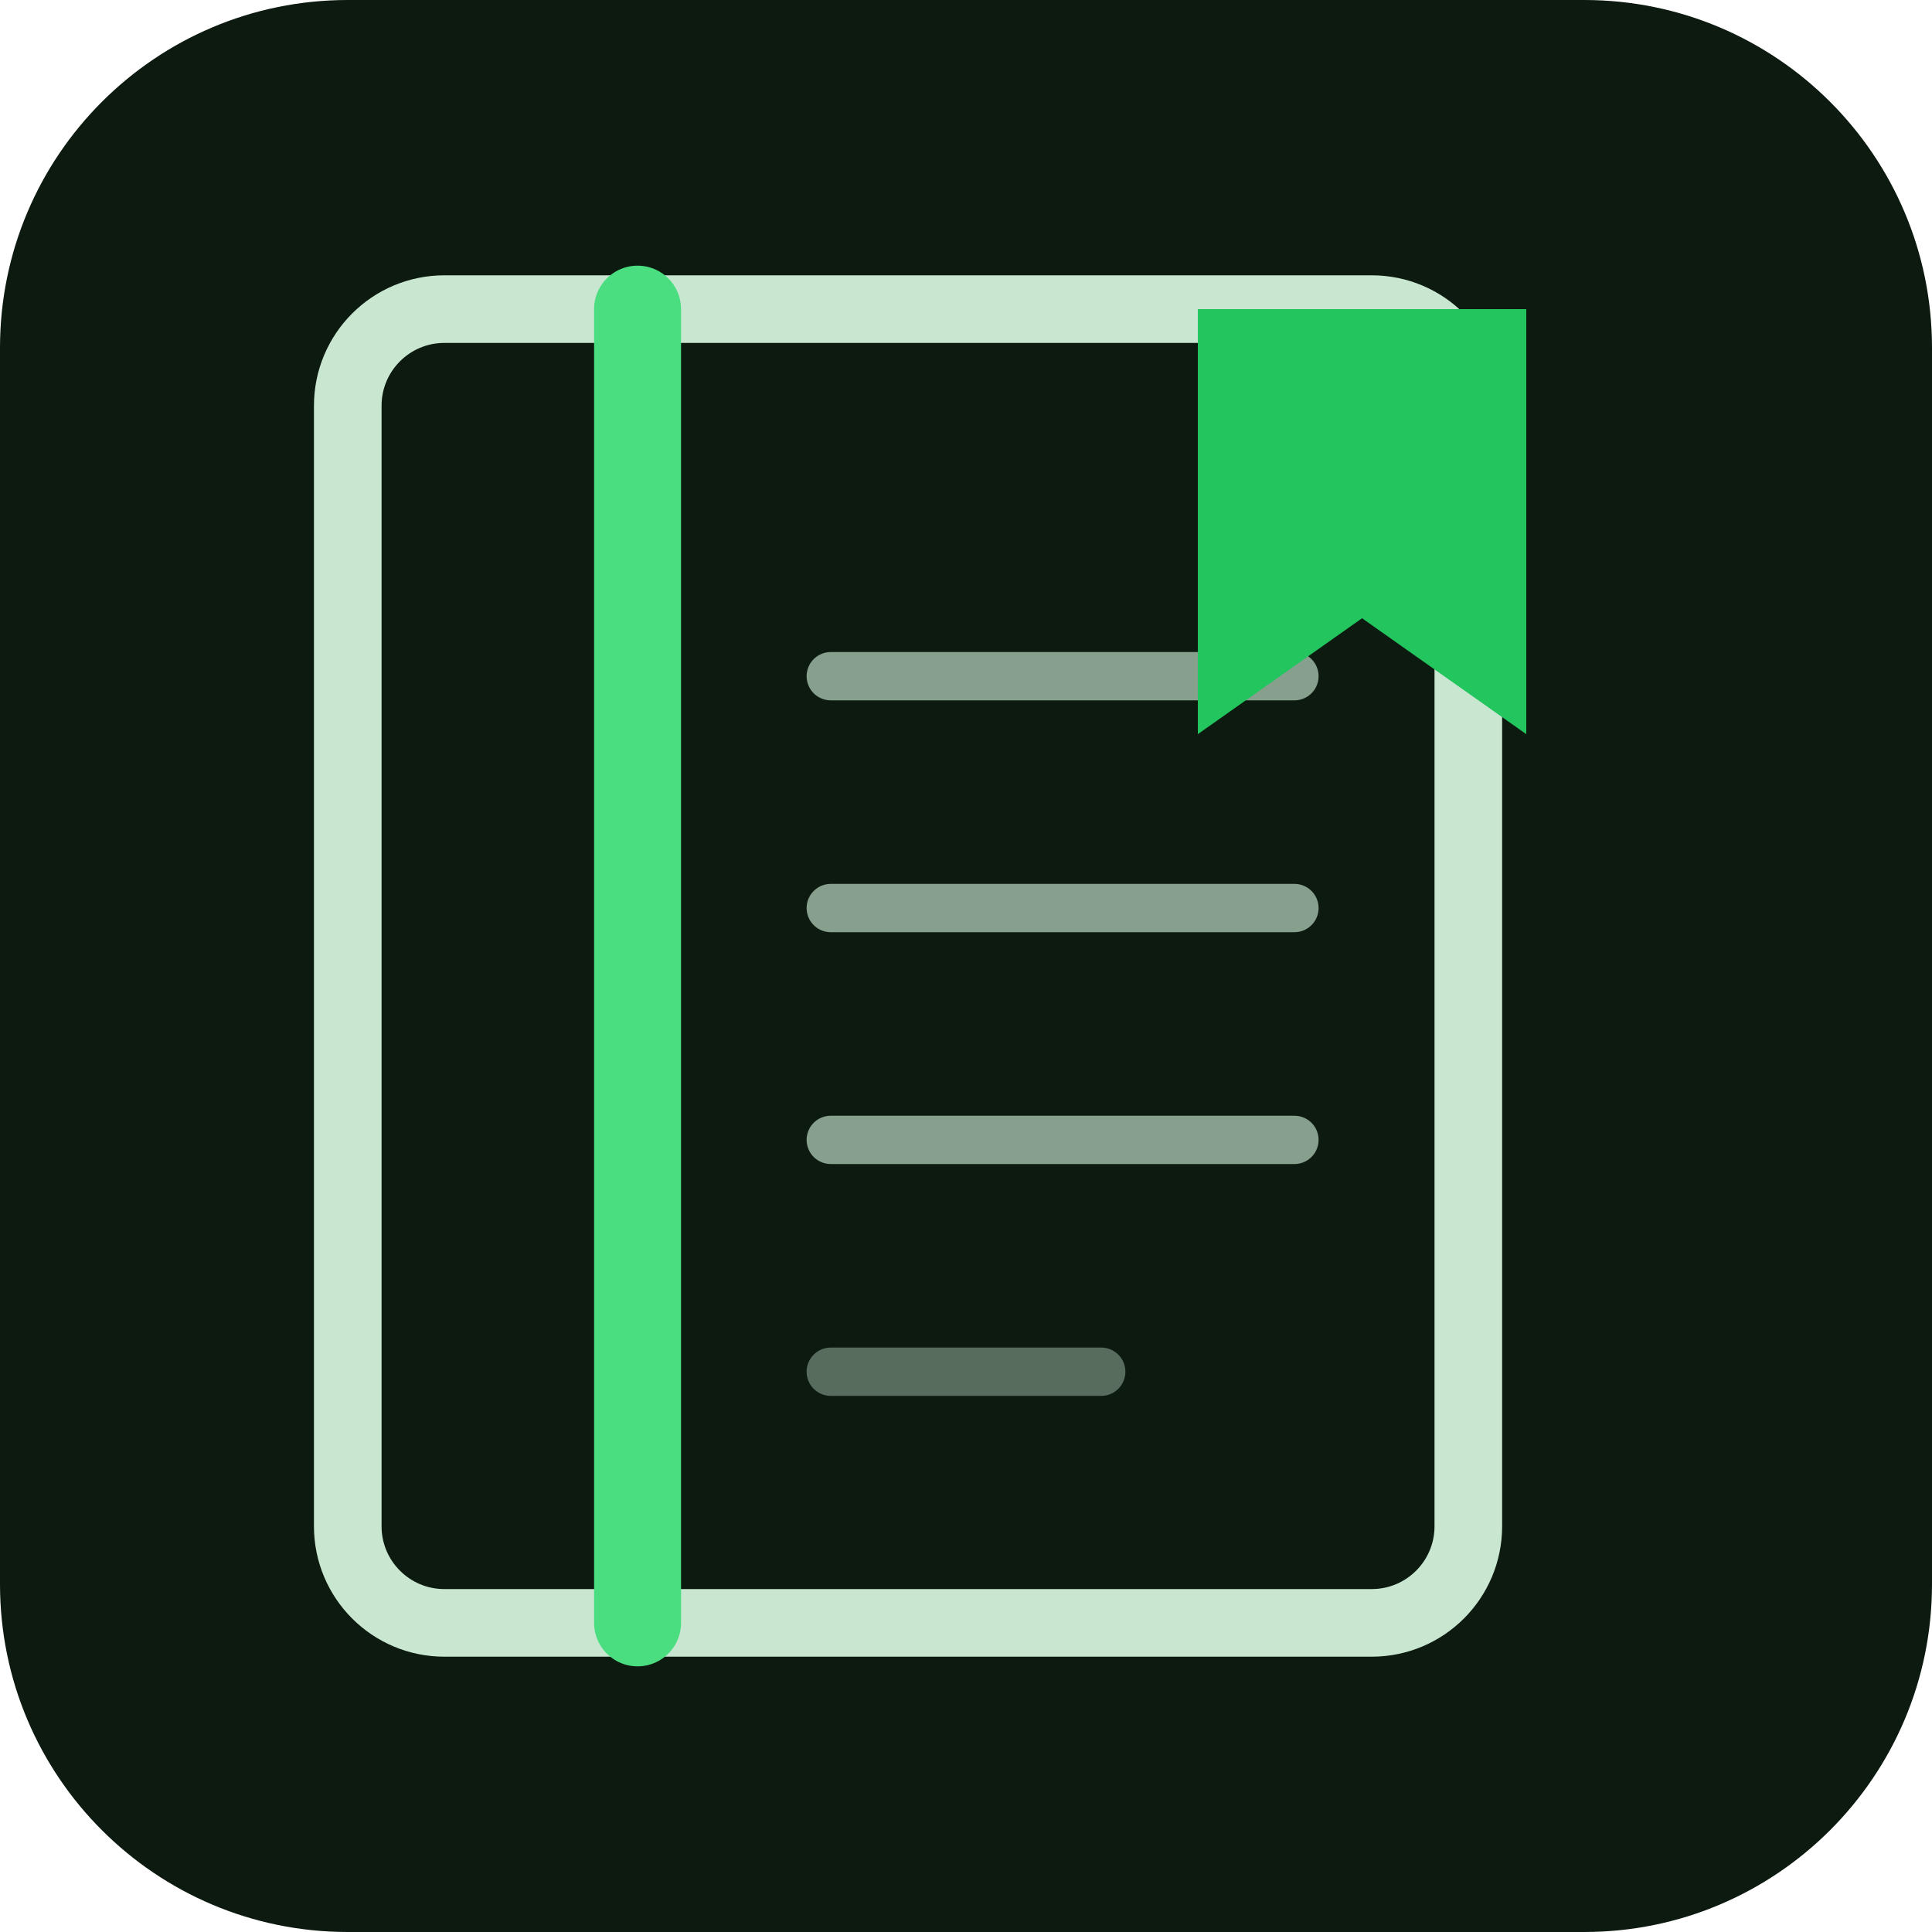
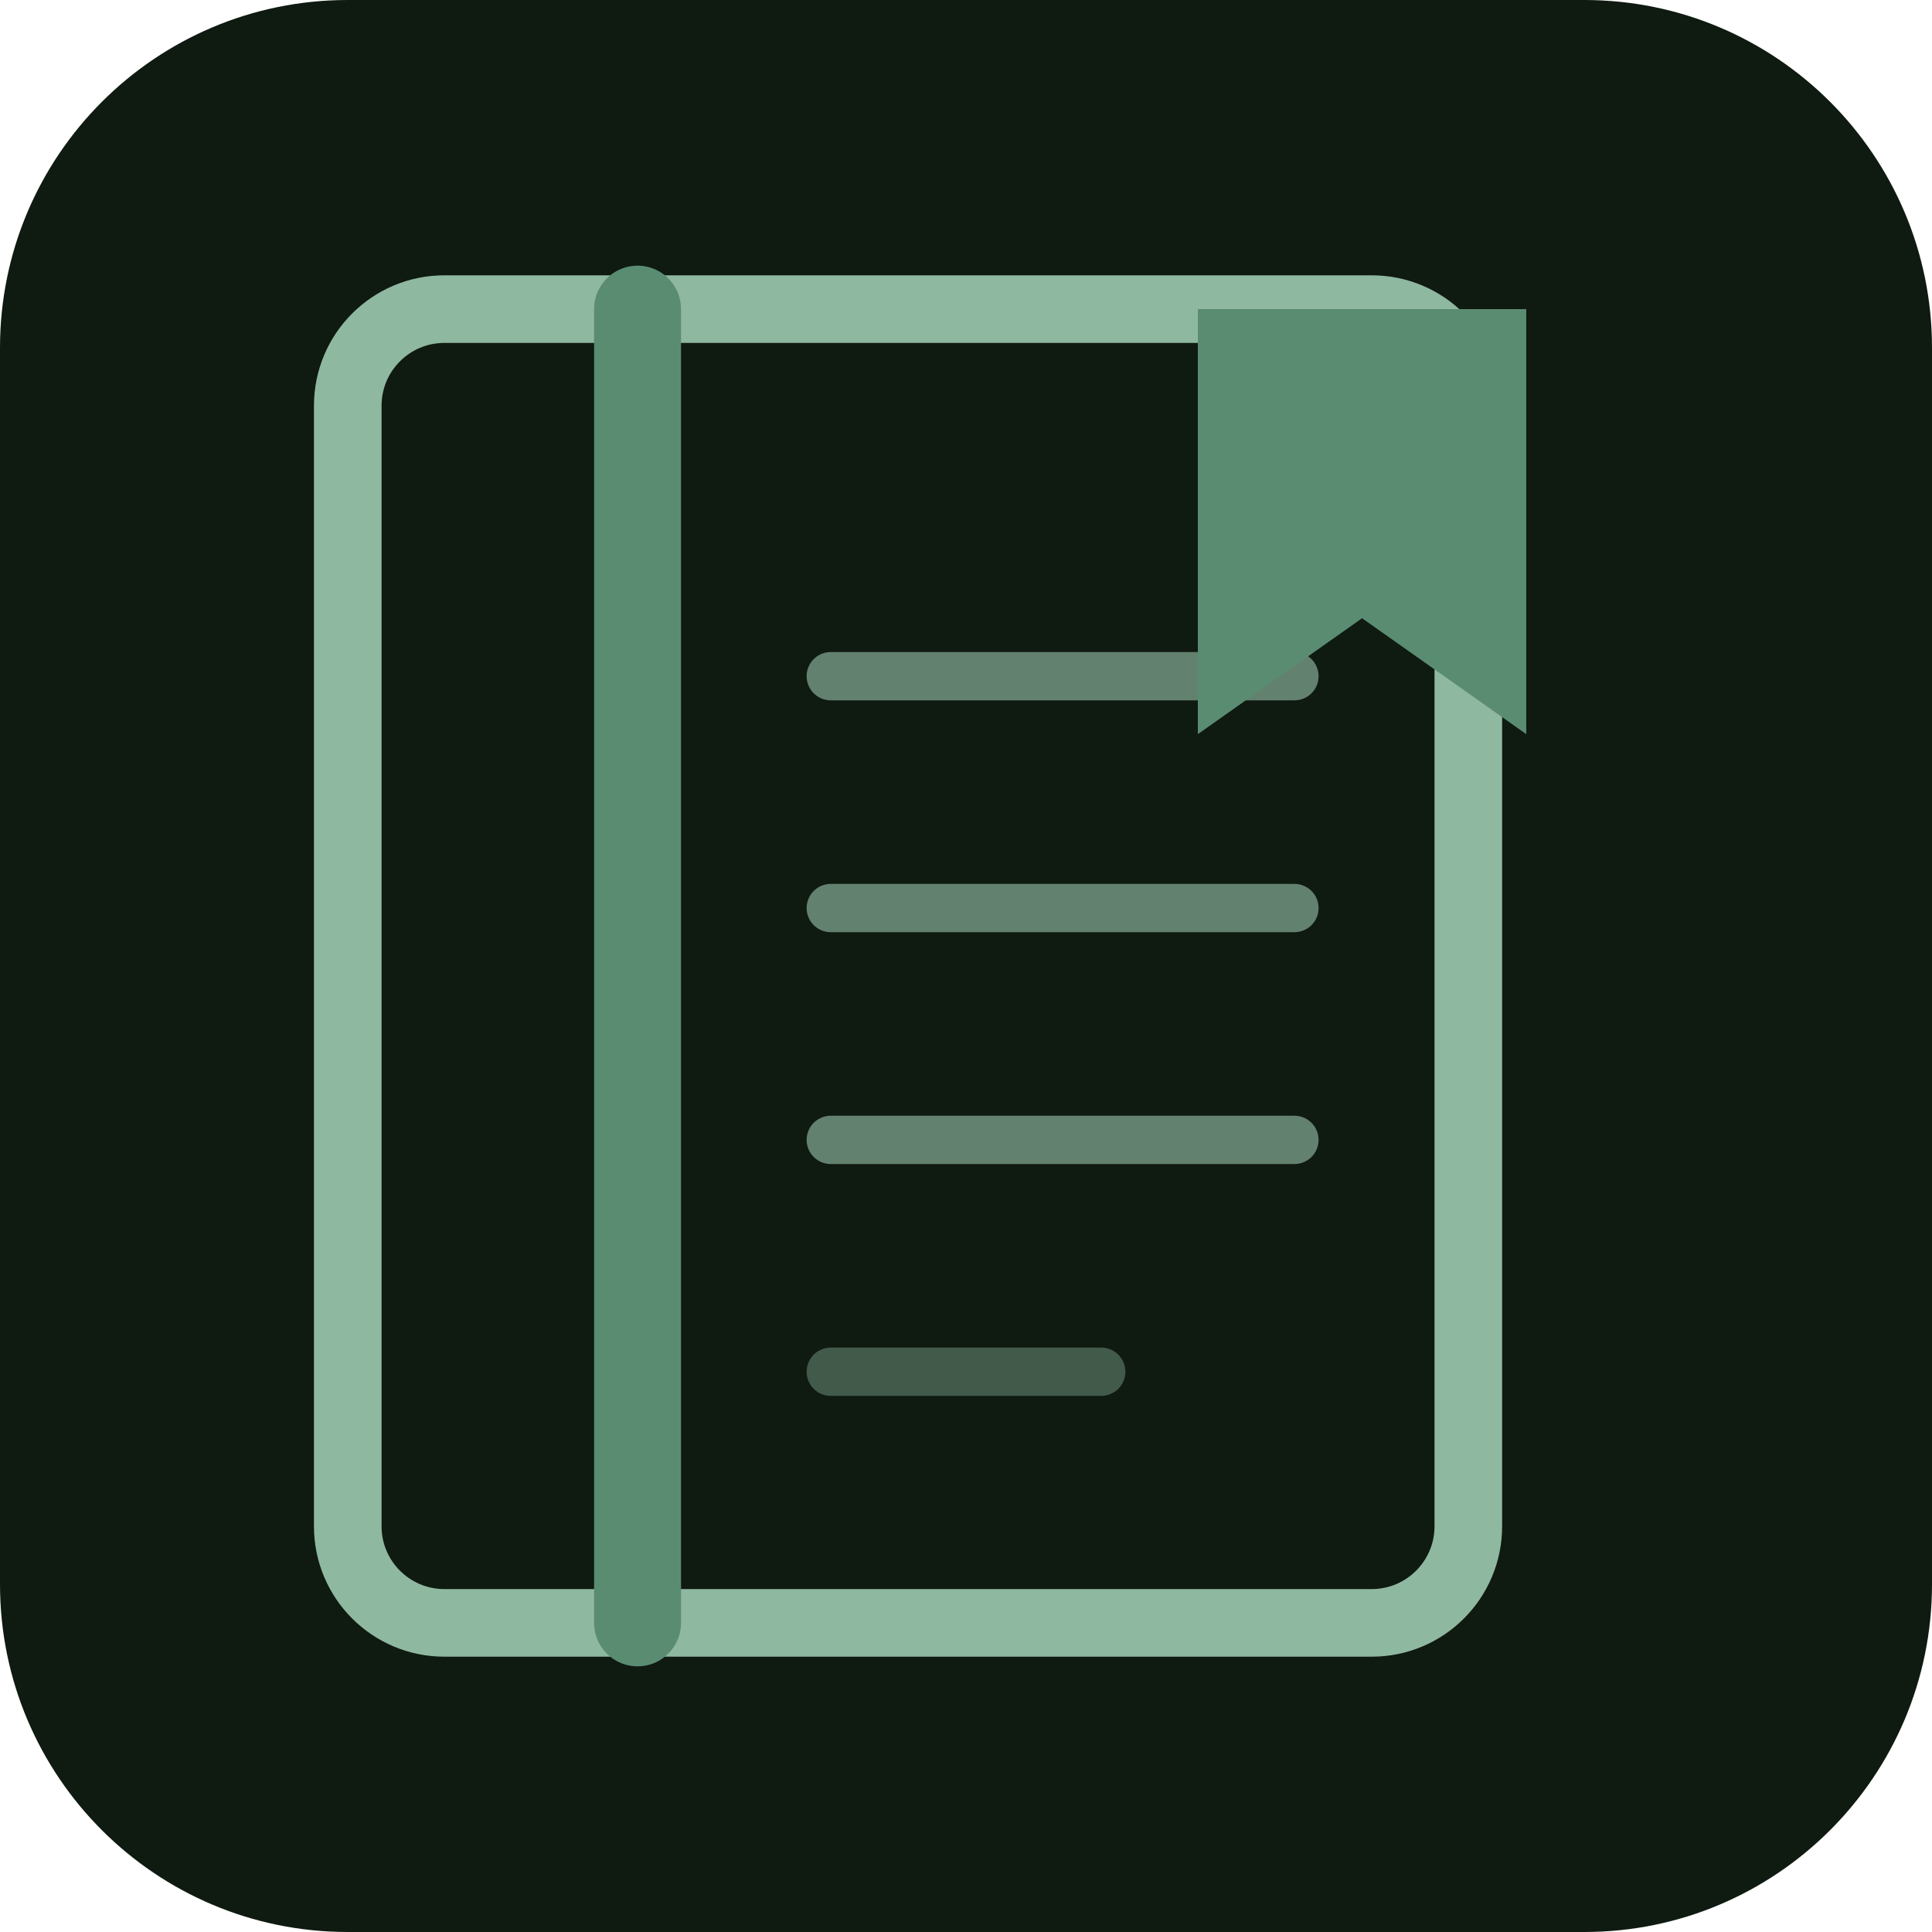
<svg xmlns="http://www.w3.org/2000/svg" viewBox="0 0 100 100">
-   <rect width="100" height="100" rx="18" fill="#0d1a10" />
-   <rect x="18" y="16" width="58" height="68" rx="5" fill="none" stroke="#c8e6d0" stroke-width="3.5" />
-   <line x1="33" y1="16" x2="33" y2="84" stroke="#4ade80" stroke-width="4.5" stroke-linecap="round" />
-   <line x1="43" y1="35" x2="67" y2="35" stroke="#c8e6d0" stroke-width="2.5" stroke-linecap="round" opacity="0.65" />
-   <line x1="43" y1="47" x2="67" y2="47" stroke="#c8e6d0" stroke-width="2.5" stroke-linecap="round" opacity="0.65" />
-   <line x1="43" y1="59" x2="67" y2="59" stroke="#c8e6d0" stroke-width="2.5" stroke-linecap="round" opacity="0.65" />
-   <line x1="43" y1="71" x2="57" y2="71" stroke="#c8e6d0" stroke-width="2.5" stroke-linecap="round" opacity="0.40" />
-   <path d="M62 16 L62 38 L70.5 32 L79 38 L79 16 Z" fill="#22c55e" />
+   <rect width="100" height="100" rx="18" fill="#0f1a11" />
+   <rect x="18" y="16" width="58" height="68" rx="5" fill="none" stroke="#8fb8a0" stroke-width="3.5" />
+   <line x1="33" y1="16" x2="33" y2="84" stroke="#5a8c72" stroke-width="4.5" stroke-linecap="round" />
+   <line x1="43" y1="35" x2="67" y2="35" stroke="#8fb8a0" stroke-width="2.5" stroke-linecap="round" opacity="0.65" />
+   <line x1="43" y1="47" x2="67" y2="47" stroke="#8fb8a0" stroke-width="2.5" stroke-linecap="round" opacity="0.65" />
+   <line x1="43" y1="59" x2="67" y2="59" stroke="#8fb8a0" stroke-width="2.5" stroke-linecap="round" opacity="0.65" />
+   <line x1="43" y1="71" x2="57" y2="71" stroke="#8fb8a0" stroke-width="2.5" stroke-linecap="round" opacity="0.40" />
+   <path d="M62 16 L62 38 L70.5 32 L79 38 L79 16 Z" fill="#5a8c72" />
</svg>
